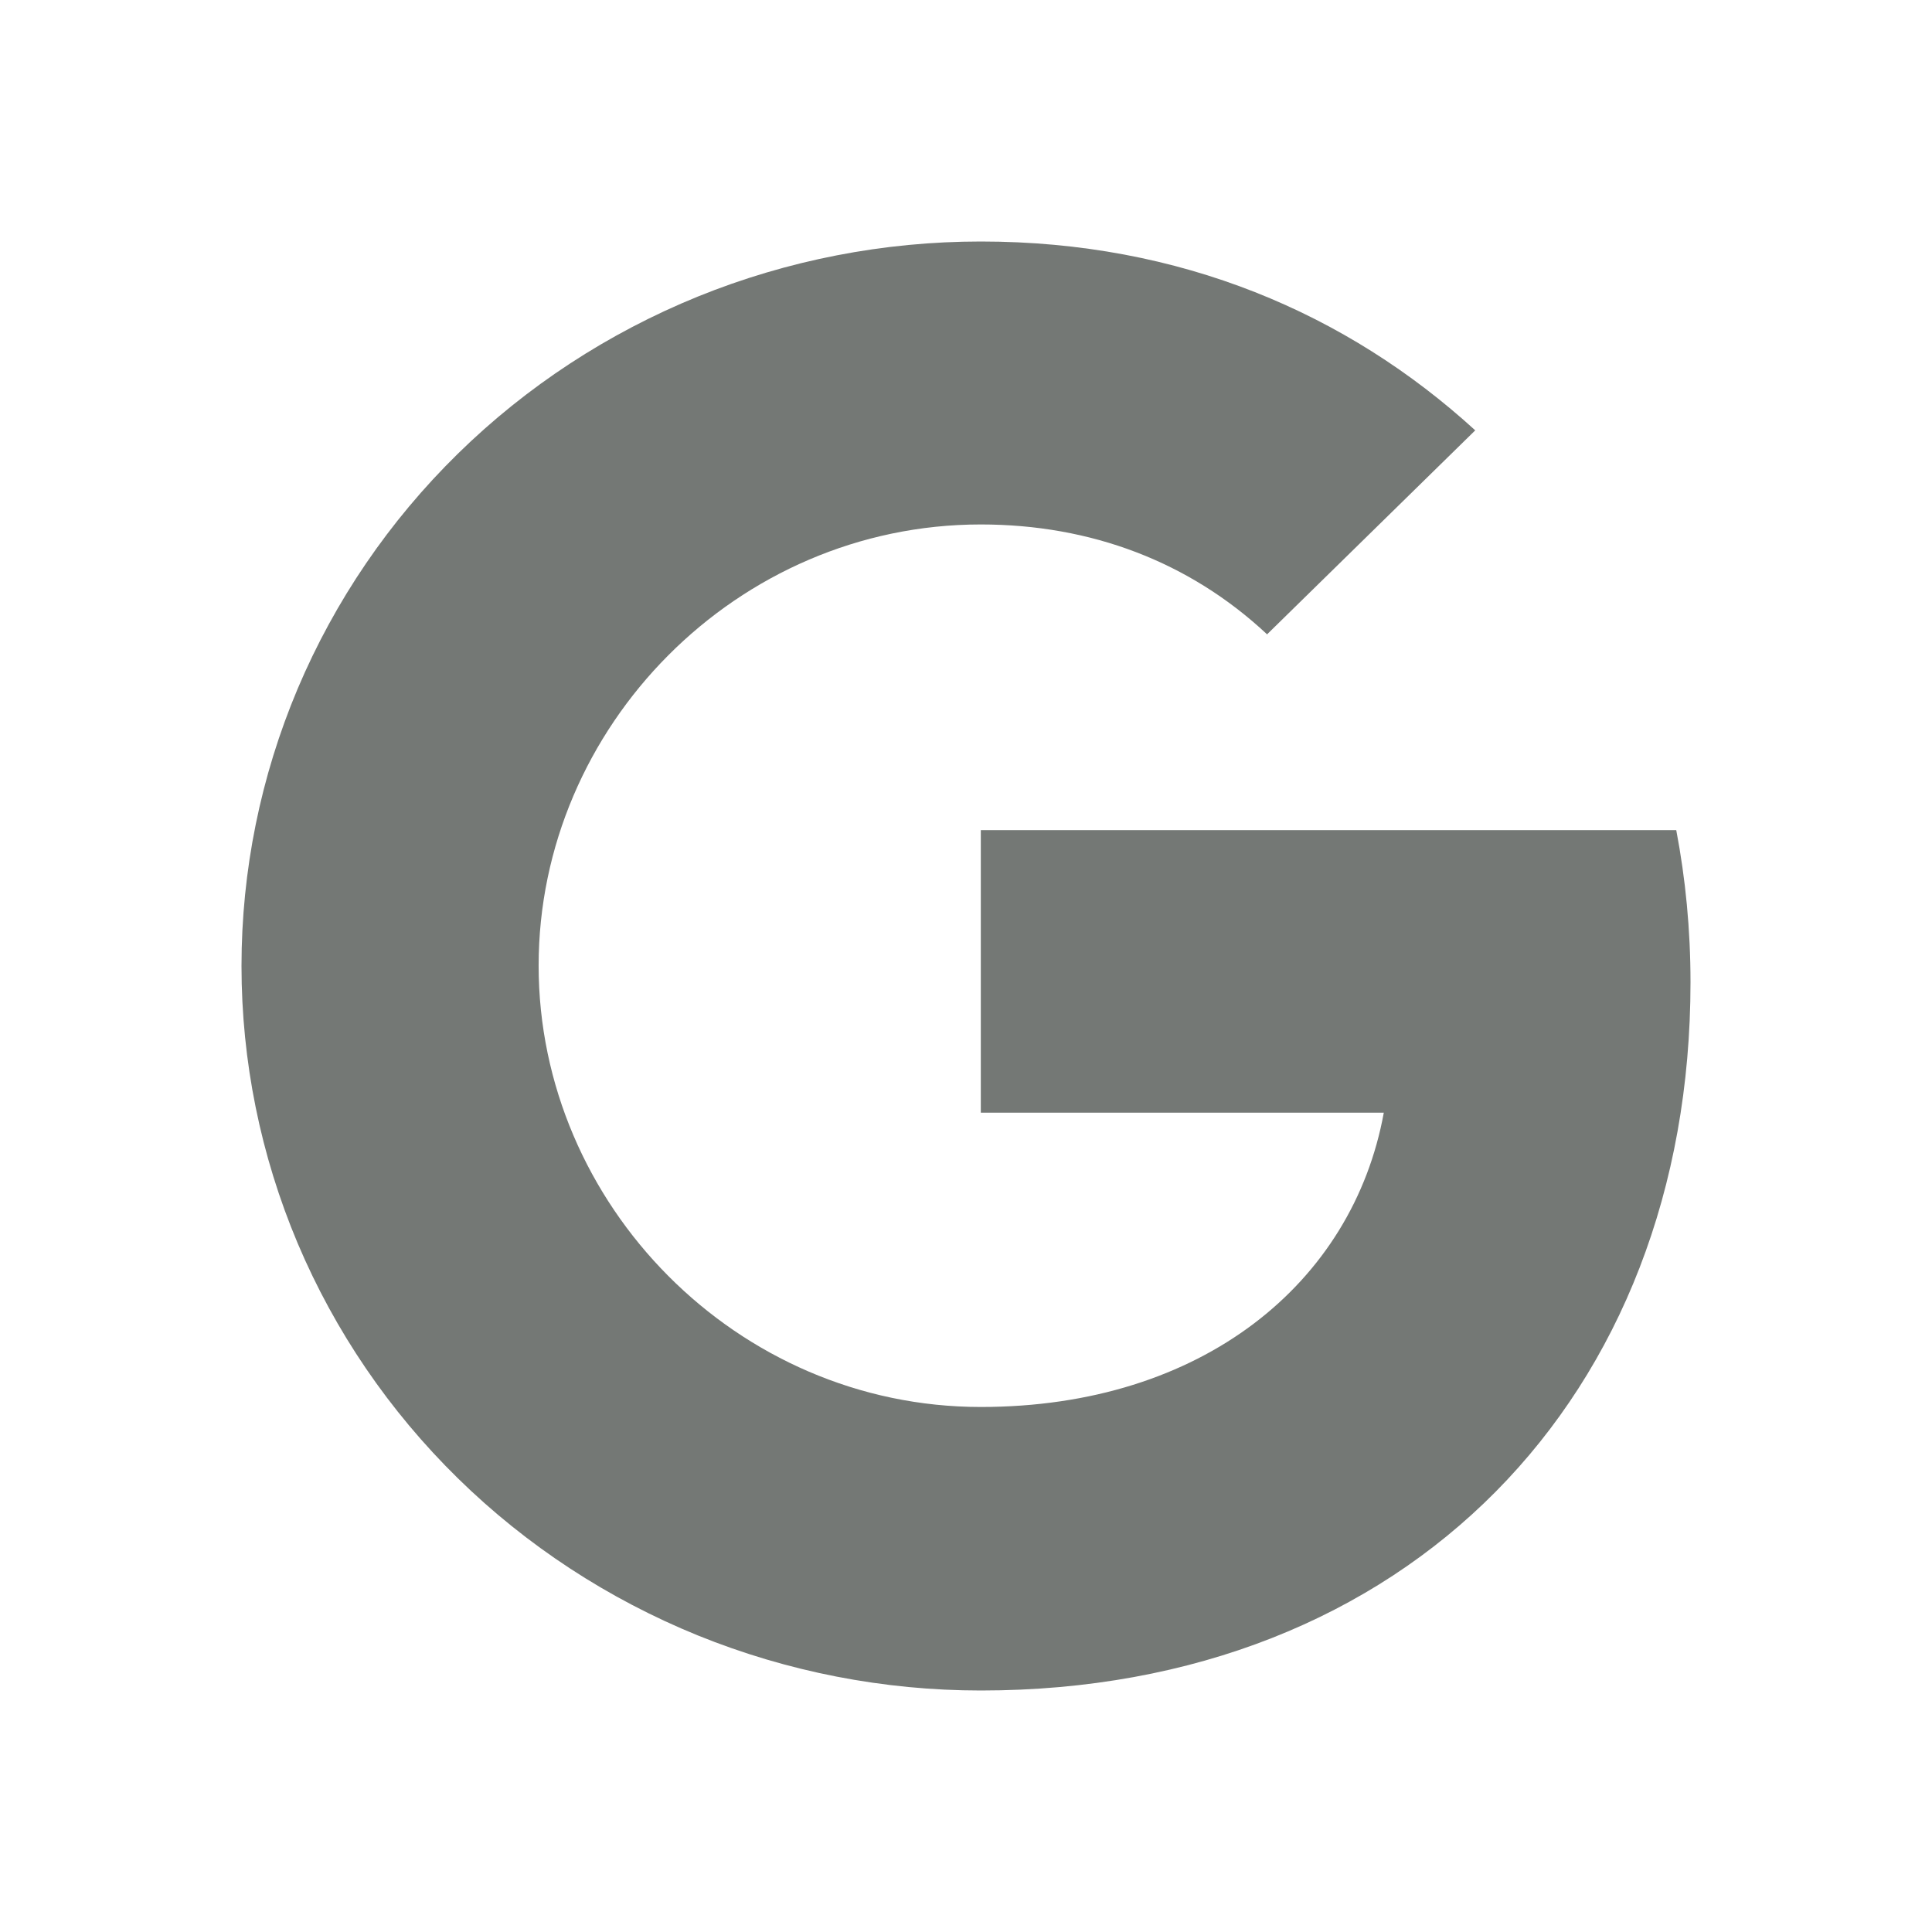
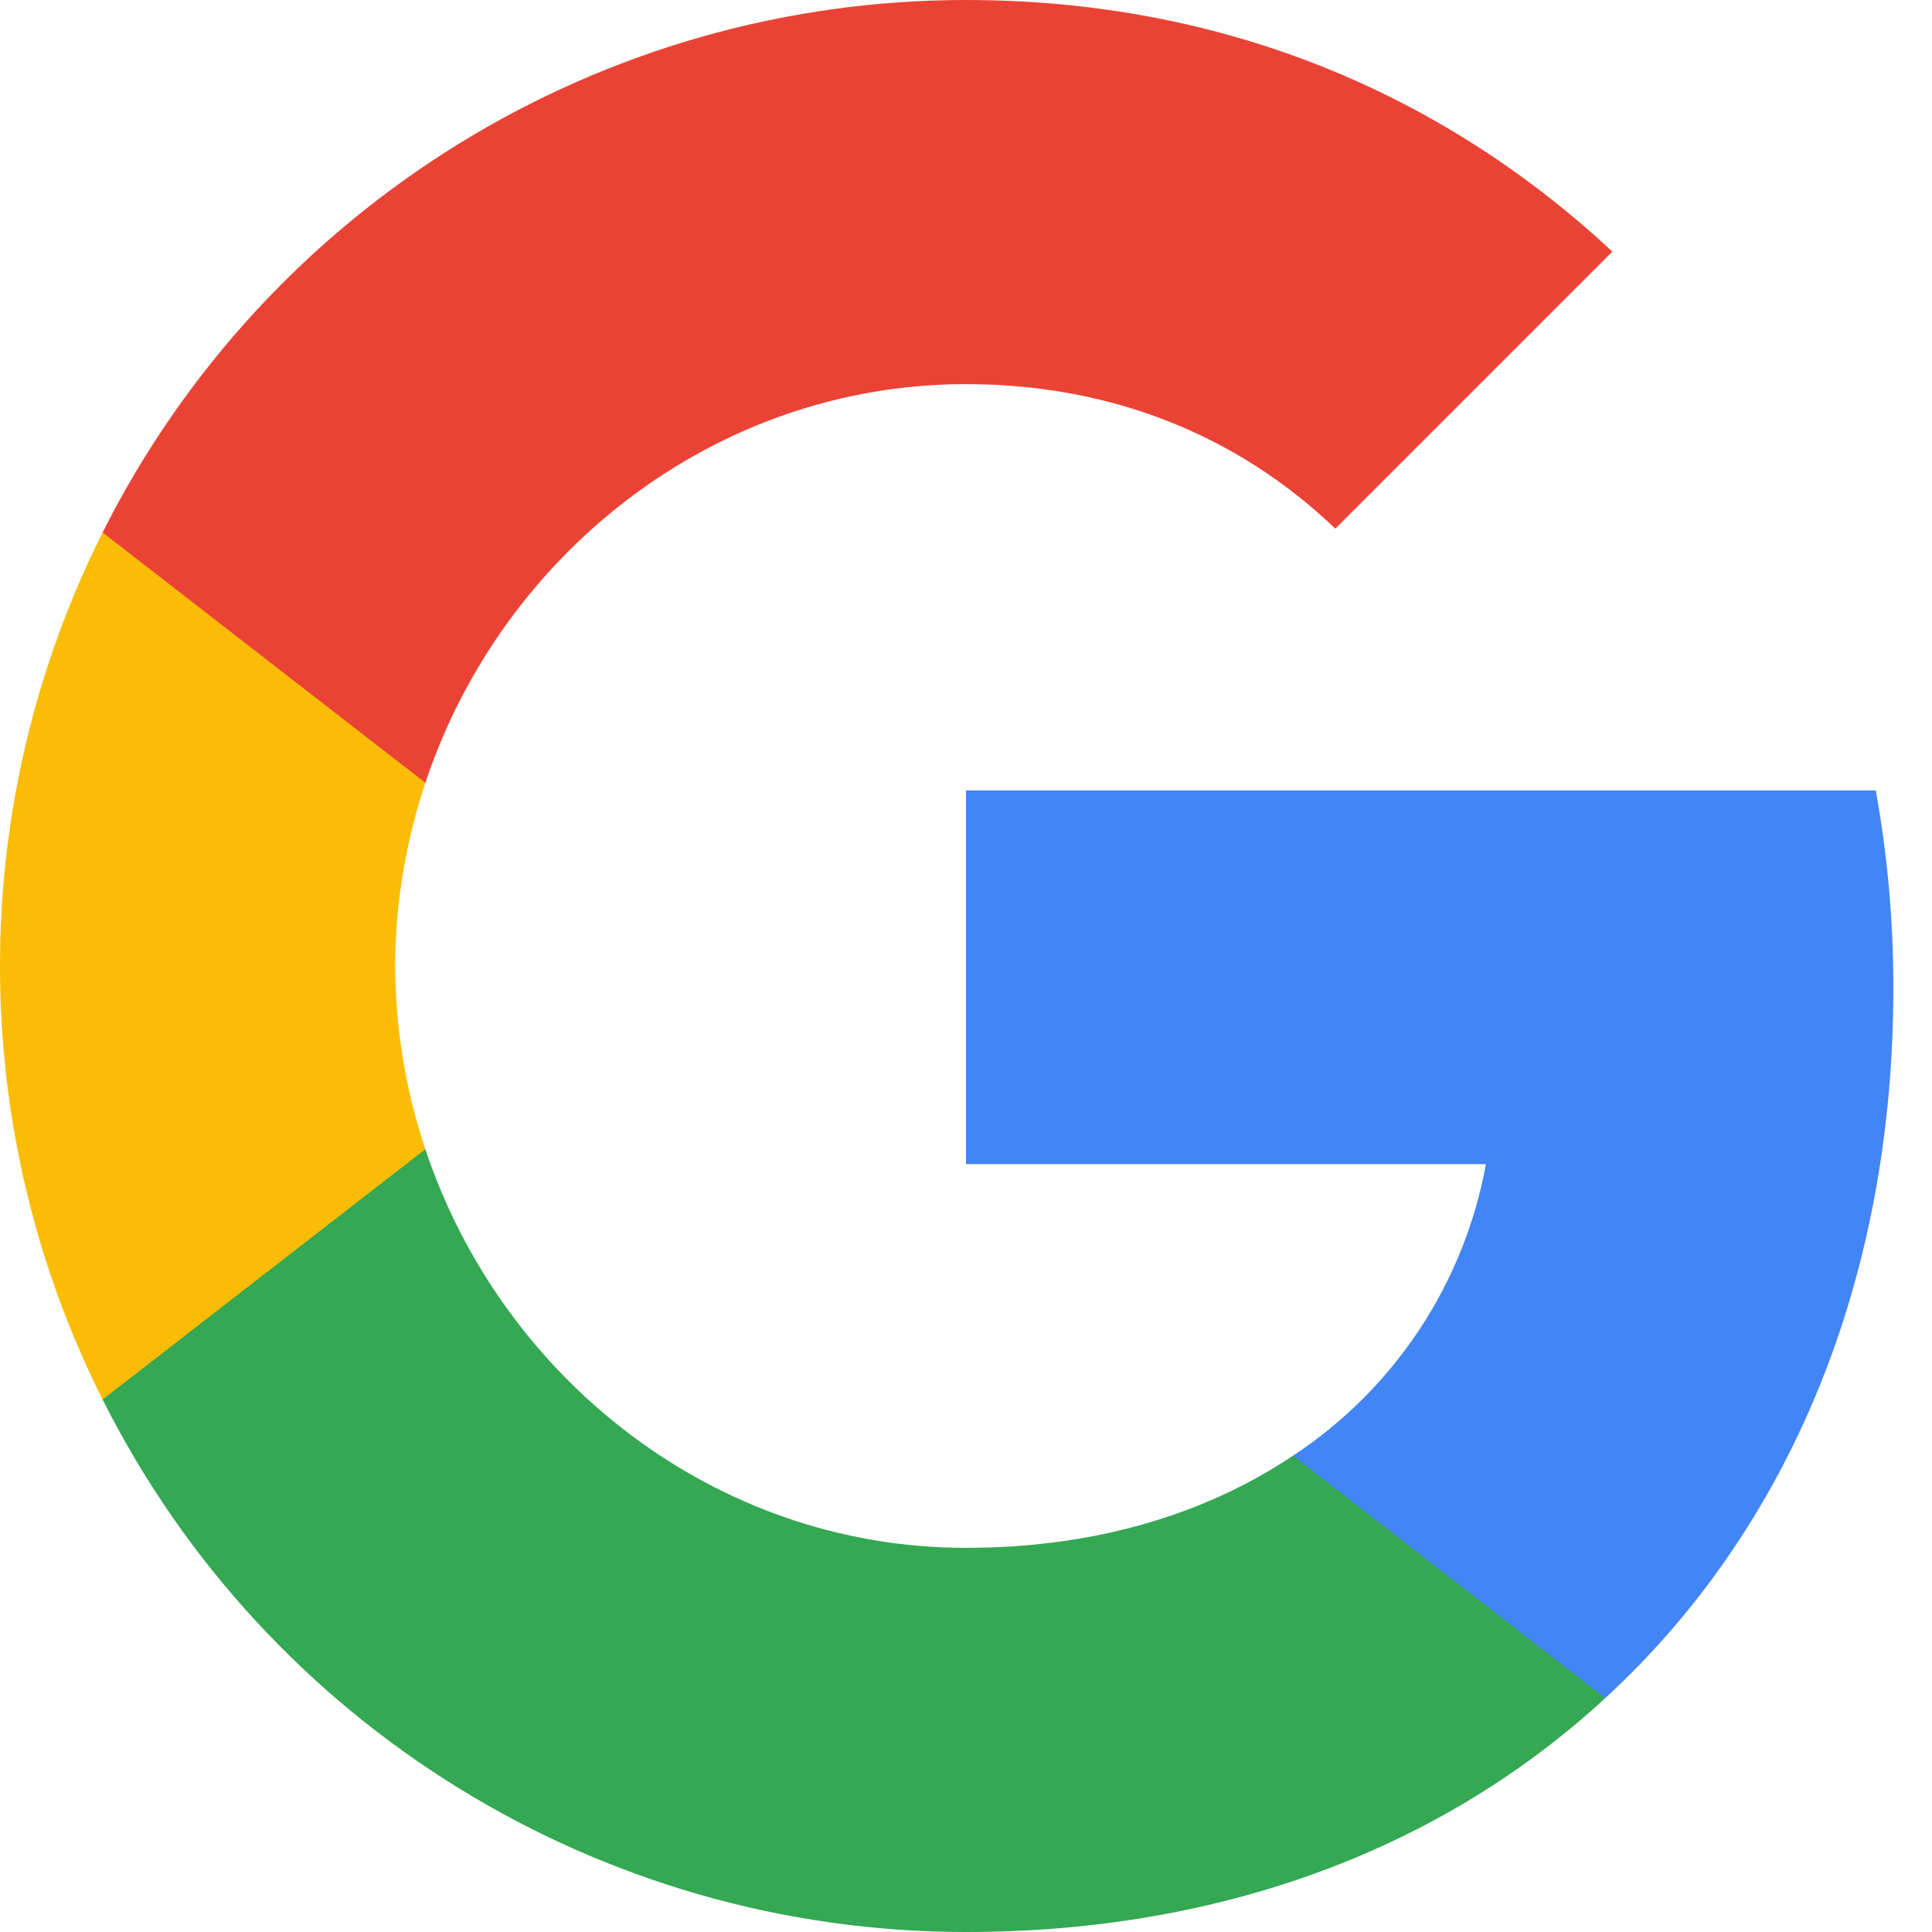
- <svg xmlns="http://www.w3.org/2000/svg" width="24" height="24" viewBox="-3 -3 24 24" fill="none">
-   <path d="M17.823 7.312C17.938 7.915 18 8.545 18 9.202C18 14.344 14.488 18 9.184 18C7.978 18 6.784 17.768 5.669 17.316C4.555 16.863 3.542 16.201 2.689 15.365C1.836 14.529 1.16 13.537 0.698 12.445C0.237 11.352 -0 10.182 4.26794e-07 9C-0 7.818 0.237 6.648 0.698 5.555C1.16 4.463 1.836 3.471 2.689 2.635C3.542 1.799 4.555 1.137 5.669 0.684C6.784 0.232 7.978 -0 9.184 4.18231e-07C11.664 4.18231e-07 13.736 0.894 15.326 2.346L12.737 4.883V4.877C11.773 3.977 10.55 3.515 9.184 3.515C6.154 3.515 3.691 6.024 3.691 8.995C3.691 11.964 6.154 14.478 9.184 14.478C11.934 14.478 13.805 12.938 14.19 10.822H9.184V7.312H17.824H17.823Z" fill="#747875" />
+ <svg xmlns="http://www.w3.org/2000/svg" width="18" height="18" viewBox="0 0 18 18">
+   <path fill="#4285F4" d="M17.64 9.205c0-.638-.057-1.252-.164-1.841H9v3.482h4.844a4.14 4.14 0 0 1-1.797 2.716v2.259h2.909c1.702-1.567 2.684-3.874 2.684-6.616Z" />
+   <path fill="#34A853" d="M9 18c2.43 0 4.468-.806 5.956-2.179l-2.909-2.259c-.806.54-1.835.859-3.047.859-2.344 0-4.328-1.585-5.037-3.714H.956v2.332A9 9 0 0 0 9 18Z" />
+   <path fill="#FBBC05" d="M3.963 10.707A5.42 5.42 0 0 1 3.682 9c0-.592.102-1.168.281-1.707V4.961H.956A9 9 0 0 0 0 9c0 1.452.347 2.827.956 4.039l3.007-2.332Z" />
+   <path fill="#EA4335" d="M9 3.579c1.321 0 2.507.454 3.441 1.346l2.581-2.581C13.464.892 11.426 0 9 0A9 9 0 0 0 .956 4.961l3.007 2.332C4.672 5.164 6.656 3.579 9 3.579Z" />
</svg>
